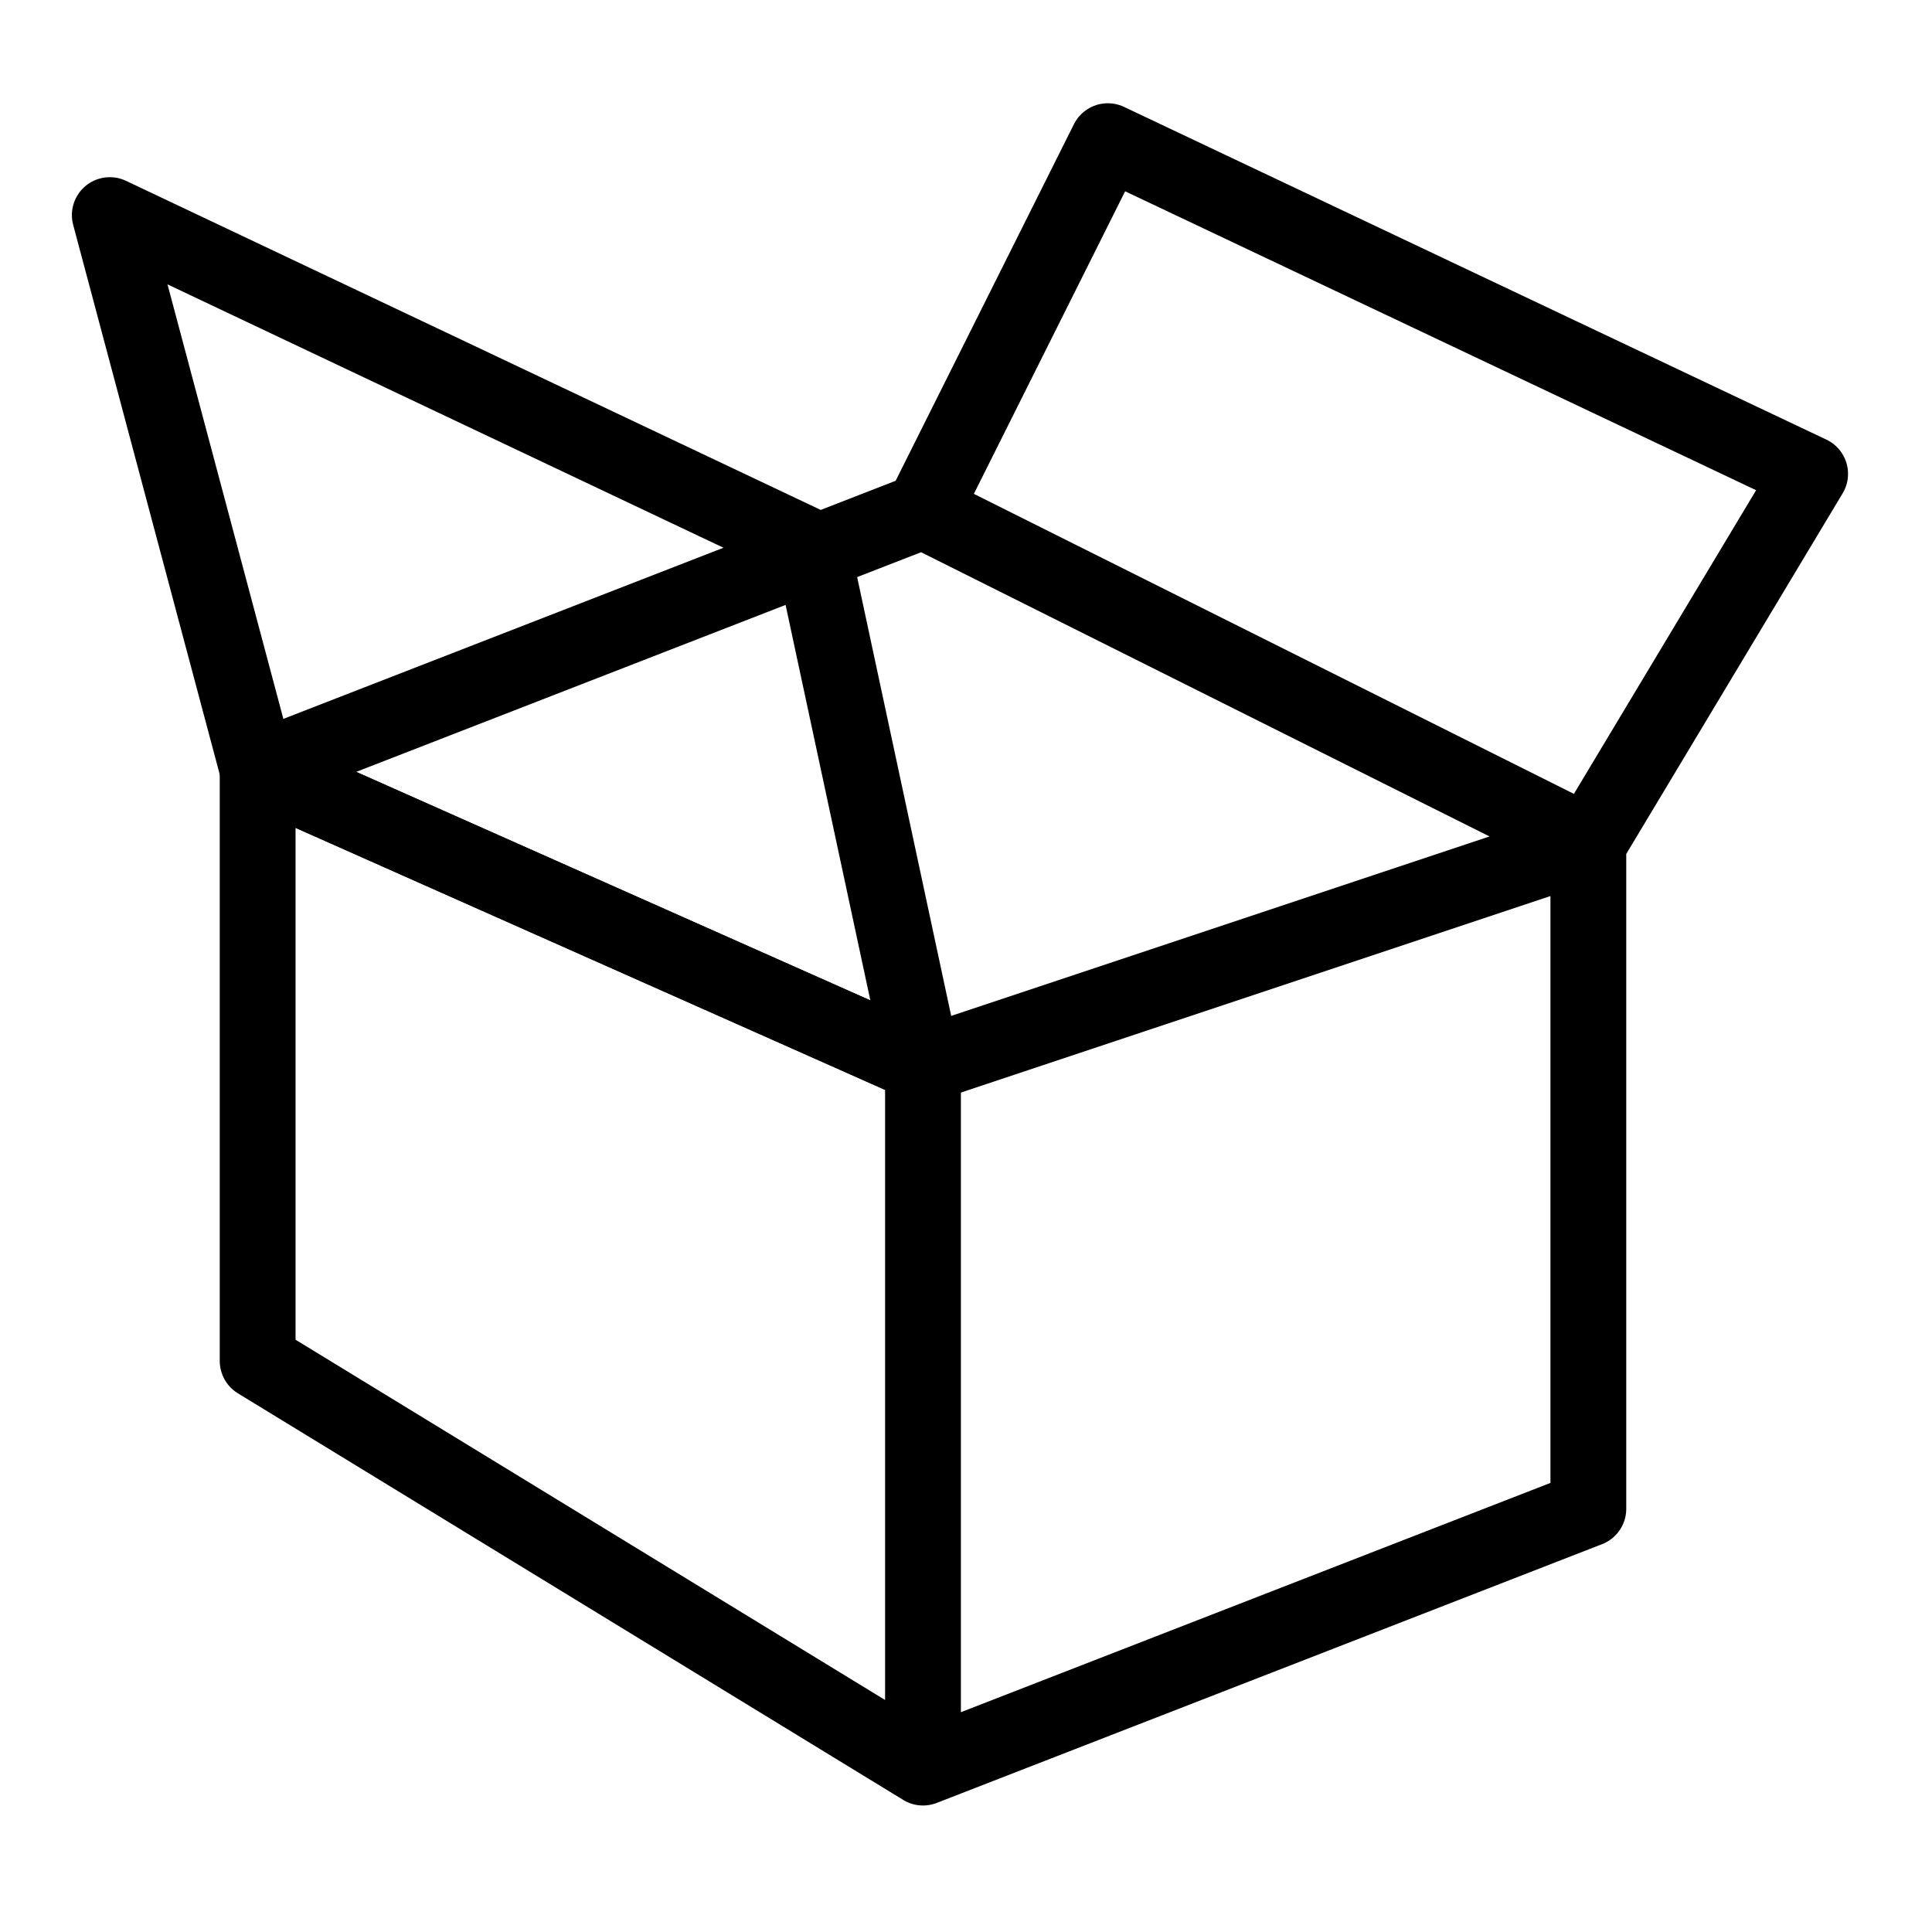
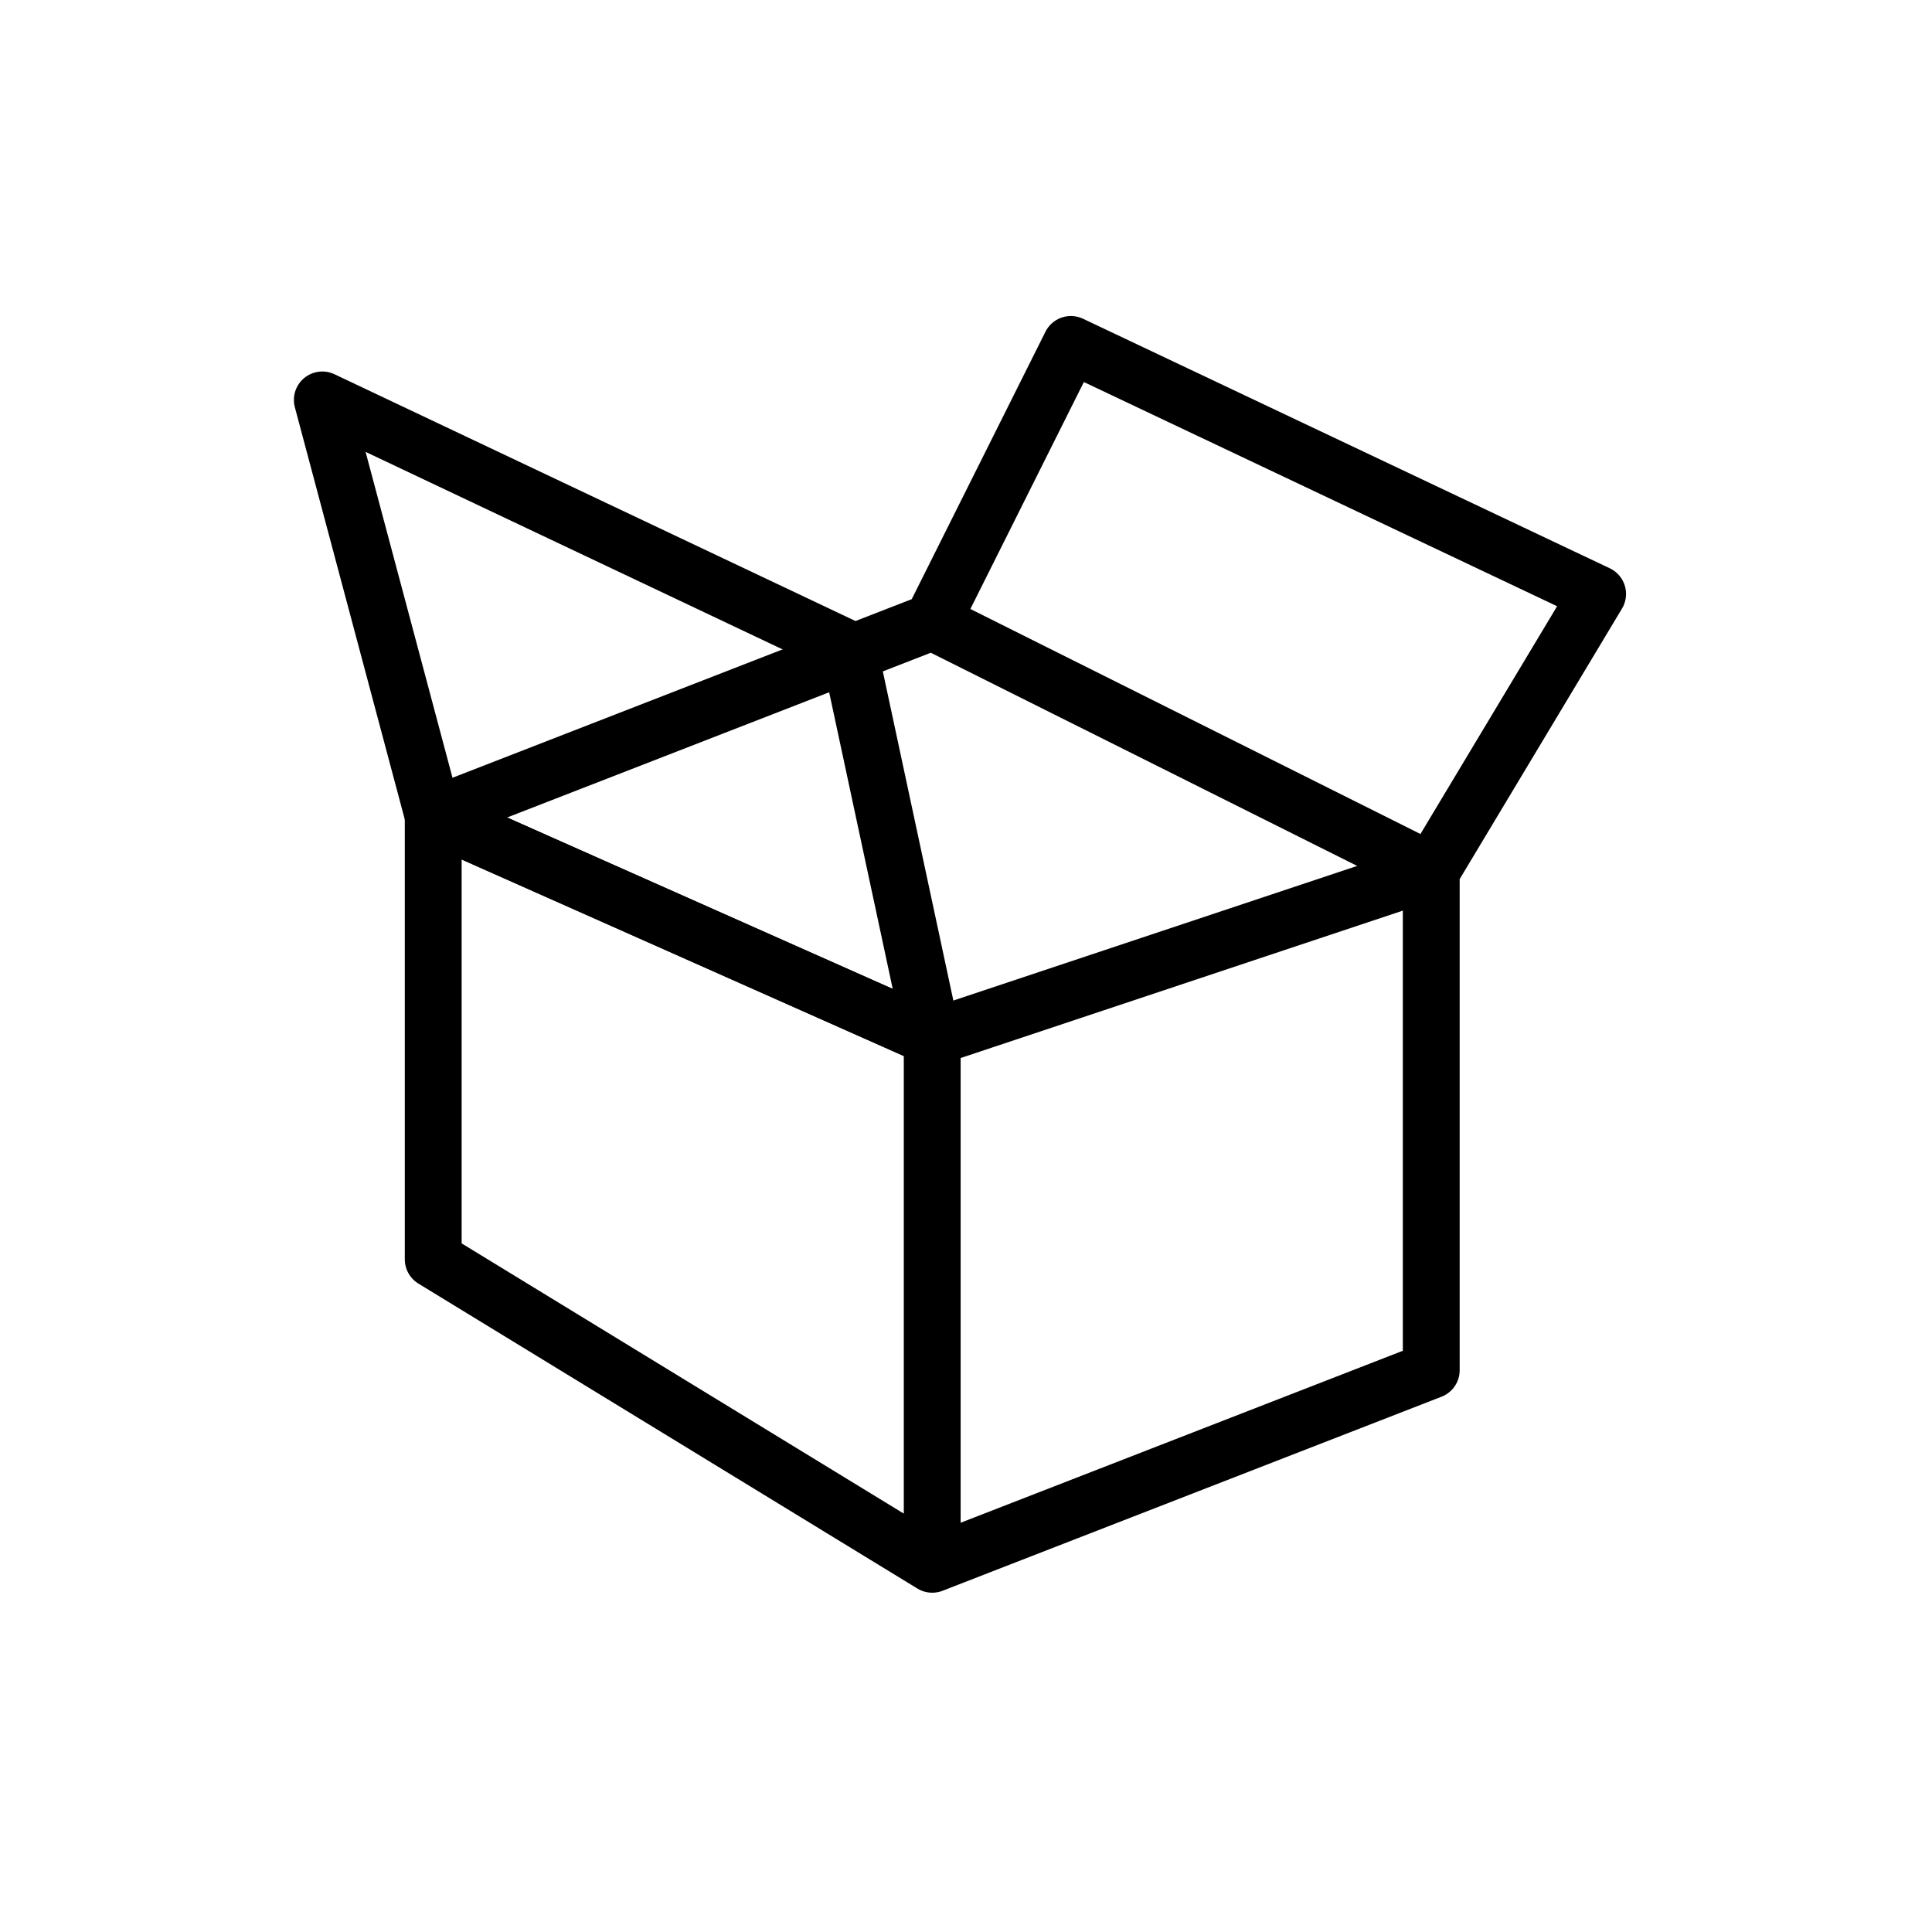
<svg xmlns="http://www.w3.org/2000/svg" width="64" height="64" version="1.1" id="svg10">
  <defs id="defs14" />
-   <path style="fill:#e4e4e4;fill-opacity:0;stroke-width:1.224" d="m 30.576,57.329 22.041,-8.571 V 30.39 L 59.963,15.697 37.923,5.901 31.8,16.921 8.535,26.717 v 18.367 z" id="path2" />
-   <path style="fill:none;stroke:#000000;stroke-width:2.511;stroke-linecap:round;stroke-linejoin:round" d="M 8.535,25.492 30.576,16.921 M 52.616,27.941 30.576,16.921 36.698,4.676 59.963,15.697 Z M 30.576,58.554 52.616,49.982 V 27.941 l -22.041,7.347 m 0,23.265 V 35.288 L 8.535,25.492 v 19.592 z" id="path4" />
-   <path style="fill:#e4e4e4;fill-opacity:0;stroke-width:1.224" d="M 30.576,34.064 26.902,18.146 4.861,8.35 8.535,25.492 Z" id="path6" />
-   <path style="fill:none;stroke:#000000;stroke-width:2.511;stroke-linecap:round;stroke-linejoin:round" d="M 8.535,25.492 3.637,7.125 26.902,18.146 30.576,35.288 Z" id="path8" />
-   <path style="fill:#f9f9f9;fill-opacity:0;stroke-width:0.271" d="M 19.106,28.805 C 13.998,26.526 9.765,24.608 9.701,24.544 9.489,24.332 5.7,9.884 5.824,9.76 5.905,9.679 24.14,18.133 25.724,18.987 c 0.024,0.013 0.668,2.952 1.433,6.532 0.765,3.58 1.455,6.722 1.535,6.983 0.08,0.261 0.045,0.468 -0.077,0.46 -0.122,-0.008 -4.401,-1.879 -9.509,-4.157 z" id="path10" />
-   <path style="fill:#f9f9f9;fill-opacity:0;stroke-width:0.271" d="M 19.58,50.317 9.953,44.429 9.881,35.96 c -0.057,-6.742 -0.002,-8.44 0.271,-8.328 2.103,0.864 18.836,8.408 18.99,8.562 0.114,0.113 0.175,4.662 0.136,10.108 l -0.071,9.903 z" id="path12" />
-   <path style="fill:#f9f9f9;fill-opacity:0;stroke-width:0.271" d="m 31.783,46.423 v -10.146 l 9.763,-3.256 9.763,-3.256 -2.08e-4,9.673 -2.08e-4,9.673 -9.583,3.729 c -5.271,2.051 -9.664,3.729 -9.763,3.729 -0.099,0 -0.18,-4.566 -0.18,-10.146 z" id="path14" />
-   <path style="fill:#f9f9f9;fill-opacity:0;stroke-width:0.271" d="m 31.38,32.908 c -0.477,-2.047 -2.851,-13.314 -2.851,-13.529 0,-0.144 0.426,-0.439 0.946,-0.656 l 0.946,-0.395 9.412,4.708 9.412,4.708 -8.664,2.888 c -4.765,1.588 -8.753,2.888 -8.862,2.888 -0.109,0 -0.262,-0.275 -0.34,-0.61 z" id="path16" />
-   <path style="fill:#f9f9f9;fill-opacity:0;stroke-width:0.271" d="m 42.224,21.26 c -5.369,-2.687 -9.803,-4.923 -9.853,-4.969 -0.095,-0.088 1.635,-3.396 3.869,-7.399 L 37.578,6.494 47.739,11.325 c 5.589,2.657 10.199,4.868 10.244,4.914 0.096,0.096 -5.415,9.354 -5.766,9.687 -0.127,0.121 -4.625,-1.979 -9.994,-4.667 z" id="path18" />
+   <path style="fill:#e4e4e4;fill-opacity:0;stroke-width:0.918" d="M 30.882,50.901 47.412,44.472 V 30.697 L 52.923,19.676 36.392,12.329 31.8,20.594 14.351,27.941 v 13.775 z" id="path2" />
+   <path style="fill:none;stroke:#000000;stroke-width:1.883;stroke-linecap:round;stroke-linejoin:round" d="M 14.351,27.023 30.882,20.594 m 16.531,8.265 -16.531,-8.265 4.592,-9.184 17.449,8.266 z M 30.882,51.819 47.412,45.39 V 28.86 l -16.531,5.51 m 0,17.449 V 34.37 L 14.351,27.023 v 14.694 z" id="path4" />
+   <path style="fill:#e4e4e4;fill-opacity:0;stroke-width:0.918" d="M 30.882,33.452 28.127,21.513 11.596,14.166 14.351,27.023 Z" id="path6" />
+   <path style="fill:none;stroke:#000000;stroke-width:1.883;stroke-linecap:round;stroke-linejoin:round" d="m 14.351,27.023 -3.674,-13.775 17.449,8.265 2.755,12.857 z" id="path8" />
+   <path style="fill:#f9f9f9;fill-opacity:0;stroke-width:0.203" d="m 22.279,29.507 c -3.831,-1.709 -7.005,-3.147 -7.054,-3.196 -0.158,-0.158 -3,-10.995 -2.908,-11.087 0.061,-0.061 13.737,6.28 14.925,6.92 0.018,0.009 0.501,2.214 1.075,4.899 0.573,2.685 1.091,5.042 1.151,5.237 0.06,0.196 0.034,0.351 -0.058,0.345 -0.091,-0.006 -3.301,-1.409 -7.132,-3.118 z" id="path10" />
+   <path style="fill:#f9f9f9;fill-opacity:0;stroke-width:0.203" d="m 22.635,45.642 -7.22,-4.416 -0.054,-6.352 c -0.043,-5.056 -0.001,-6.33 0.203,-6.246 1.578,0.648 14.127,6.306 14.243,6.421 0.085,0.085 0.131,3.496 0.102,7.581 l -0.053,7.427 z" id="path12" />
+   <path style="fill:#f9f9f9;fill-opacity:0;stroke-width:0.203" d="m 31.787,42.721 v -7.61 l 7.322,-2.442 7.322,-2.442 -1.56e-4,7.255 -1.56e-4,7.255 -7.187,2.797 c -3.953,1.538 -7.248,2.797 -7.322,2.797 -0.074,0 -0.135,-3.424 -0.135,-7.61 z" id="path14" />
+   <path style="fill:#f9f9f9;fill-opacity:0;stroke-width:0.203" d="M 31.485,32.585 C 31.127,31.05 29.347,22.6 29.347,22.438 c 0,-0.108 0.319,-0.329 0.71,-0.492 l 0.71,-0.296 7.059,3.531 7.059,3.531 -6.498,2.166 c -3.574,1.191 -6.565,2.166 -6.646,2.166 -0.082,0 -0.197,-0.206 -0.255,-0.458 z" id="path16" />
+   <path style="fill:#f9f9f9;fill-opacity:0;stroke-width:0.203" d="m 39.618,23.848 c -4.027,-2.015 -7.352,-3.692 -7.39,-3.726 -0.072,-0.066 1.226,-2.547 2.902,-5.549 l 1.004,-1.798 7.621,3.623 c 4.191,1.993 7.649,3.651 7.683,3.686 0.072,0.072 -4.062,7.016 -4.325,7.265 -0.095,0.09 -3.468,-1.485 -7.496,-3.5 z" id="path18" />
</svg>
